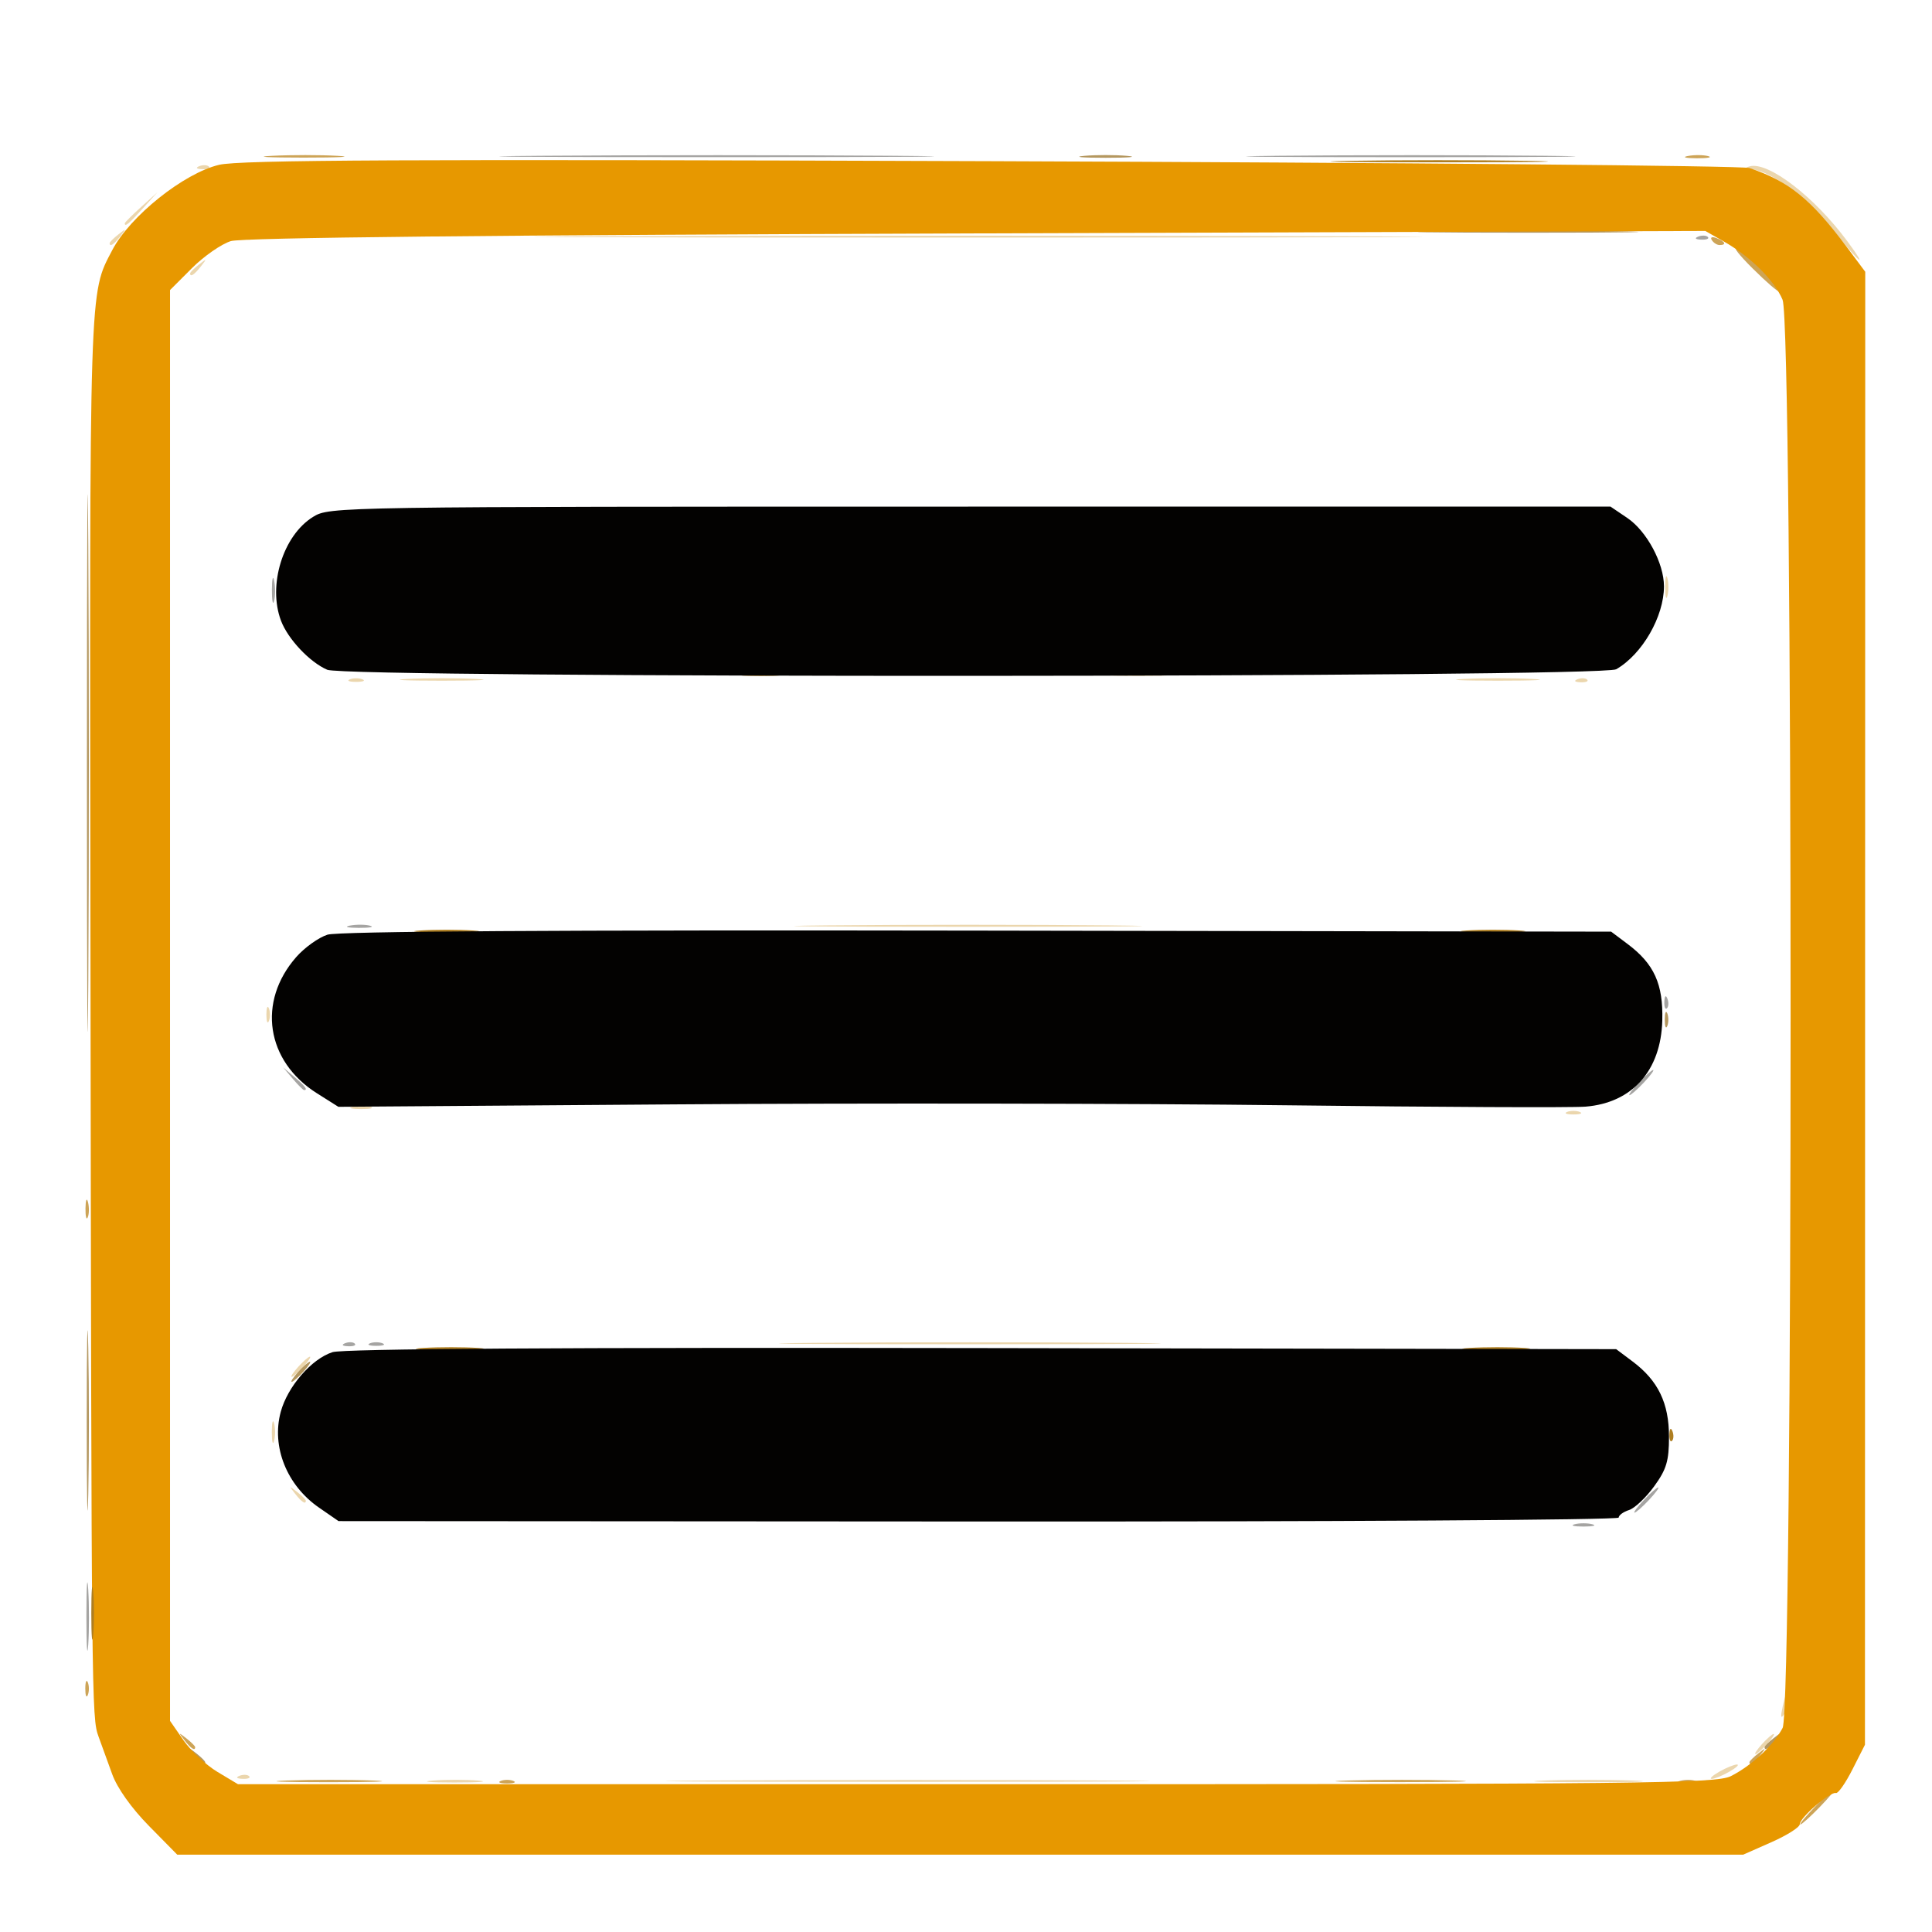
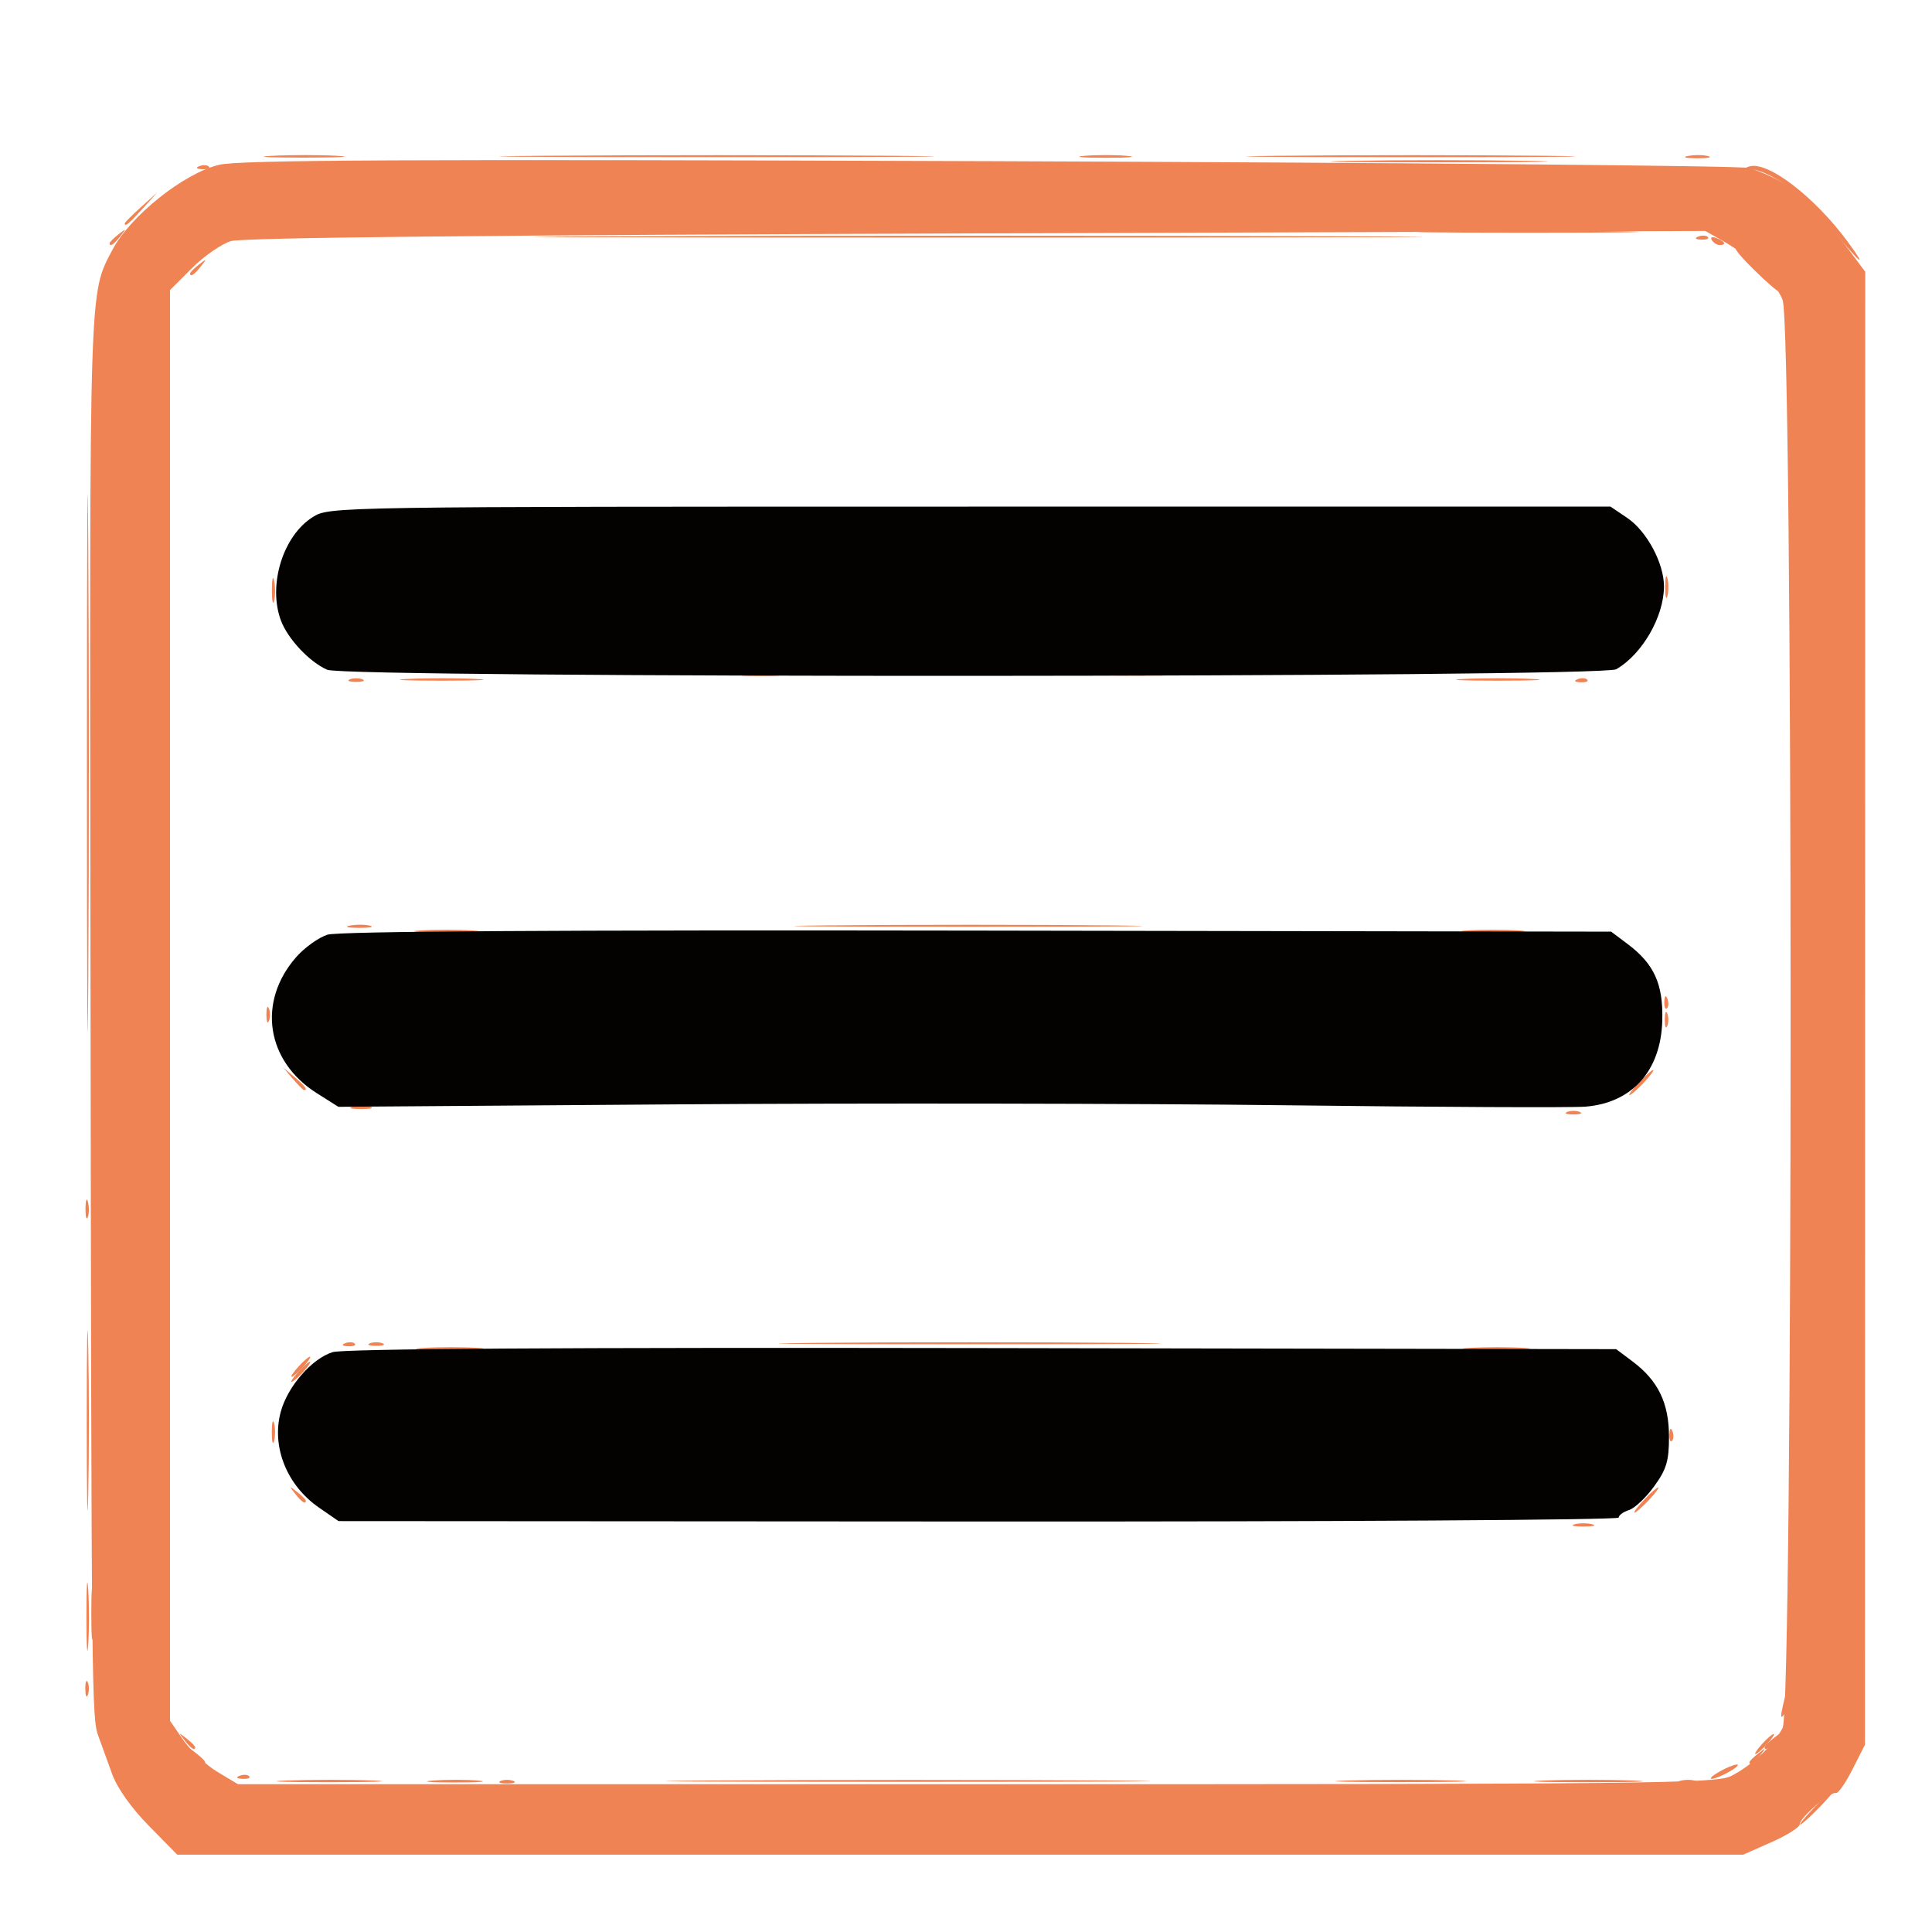
<svg xmlns="http://www.w3.org/2000/svg" width="512" height="512" id="fe_menu" version="1.1" viewBox="0 0 135.498 135.498">
  <g transform="translate(-1.102718,3.308168)">
-     <path style="fill:#ebd6ad;stroke-width:0.353" d="m 31.47,121.569 c 0.927,-0.073 2.356,-0.072 3.175,0.002 0.819,0.074 0.06,0.134 -1.686,0.133 -1.746,-0.001 -2.416,-0.062 -1.489,-0.135 z m 19.595,-0.005 c 7.63,-0.053 20.013,-0.053 27.517,5e-5 7.504,0.053 1.261,0.097 -13.873,0.097 -15.134,-3e-5 -21.274,-0.043 -13.644,-0.097 z m 58.359,0.002 c 1.698,-0.065 4.476,-0.065 6.174,0 1.698,0.065 0.309,0.118 -3.087,0.118 -3.395,0 -4.785,-0.053 -3.087,-0.118 z m -91.524,-0.331 c 0.255,-0.102 0.559,-0.089 0.676,0.028 0.117,0.117 -0.091,0.201 -0.463,0.185 -0.411,-0.017 -0.495,-0.101 -0.213,-0.213 z m 103.783,-0.288 c 0.485,-0.277 1.041,-0.504 1.235,-0.504 0.194,0 -0.044,0.227 -0.529,0.504 -0.485,0.277 -1.041,0.504 -1.235,0.504 -0.194,0 0.044,-0.227 0.529,-0.504 z m 2.999,-1.94 c 0.351,-0.388 0.718,-0.706 0.815,-0.706 0.097,0 -0.111,0.318 -0.462,0.706 -0.351,0.388 -0.718,0.706 -0.815,0.706 -0.097,0 0.111,-0.318 0.462,-0.706 z m 1.45,-2.646 c 0.29,-1.297 0.492,-1.579 0.485,-0.676 -0.003,0.372 -0.167,0.914 -0.363,1.205 -0.262,0.386 -0.294,0.244 -0.121,-0.529 z M 21.802,101.455 c -0.439,-0.56 -0.426,-0.572 0.133,-0.133 0.34,0.266 0.617,0.544 0.617,0.617 0,0.29 -0.29,0.103 -0.751,-0.484 z m -1.637,-4.322 c 0,-0.679 0.073,-0.957 0.161,-0.617 0.089,0.34 0.089,0.895 0,1.235 -0.089,0.34 -0.161,0.062 -0.161,-0.617 z m 1.858,-4.586 c 0.351,-0.388 0.718,-0.706 0.815,-0.706 0.097,0 -0.111,0.318 -0.462,0.706 -0.351,0.388 -0.718,0.706 -0.815,0.706 -0.097,0 0.111,-0.318 0.462,-0.706 z m 36.248,-1.676 c 5.966,-0.054 15.729,-0.054 21.696,0 5.966,0.054 1.085,0.099 -10.848,0.099 -11.933,0 -16.814,-0.044 -10.848,-0.099 z M 111.011,74.675 c 0.243,-0.098 0.639,-0.098 0.882,0 0.243,0.098 0.044,0.178 -0.441,0.178 -0.485,0 -0.684,-0.08 -0.441,-0.178 z M 25.815,74.313 c 0.34,-0.089 0.895,-0.089 1.235,0 0.34,0.089 0.062,0.161 -0.617,0.161 -0.679,0 -0.957,-0.073 -0.617,-0.161 z m -6.03,-6.46 c 0,-0.485 0.08,-0.684 0.178,-0.441 0.098,0.243 0.098,0.639 0,0.882 -0.098,0.243 -0.178,0.044 -0.178,-0.441 z M 59.178,61.592 c 5.495,-0.055 14.385,-0.055 19.756,9.1e-5 5.37,0.055 0.875,0.1 -9.991,0.099 -10.866,-5.3e-5 -15.26,-0.045 -9.765,-0.1 z M 25.639,44.336 c 0.243,-0.098 0.639,-0.098 0.882,0 0.243,0.098 0.044,0.178 -0.441,0.178 -0.485,0 -0.684,-0.08 -0.441,-0.178 z m 4.057,-0.028 c 1.31,-0.068 3.453,-0.068 4.763,0 1.31,0.068 0.238,0.123 -2.381,0.123 -2.619,0 -3.691,-0.056 -2.381,-0.123 z m 74.083,0 c 1.31,-0.068 3.453,-0.068 4.763,0 1.31,0.068 0.238,0.123 -2.381,0.123 -2.619,0 -3.691,-0.056 -2.381,-0.123 z m 7.96,0.021 c 0.255,-0.102 0.559,-0.089 0.676,0.028 0.117,0.117 -0.091,0.201 -0.463,0.185 -0.411,-0.017 -0.495,-0.101 -0.213,-0.213 z M 62.328,43.953 c 2.571,-0.06 6.778,-0.06 9.349,0 2.571,0.06 0.467,0.11 -4.674,0.11 -5.142,0 -7.245,-0.049 -4.674,-0.11 z M 117.884,37.867 c 0,-0.679 0.073,-0.957 0.161,-0.617 0.089,0.34 0.089,0.895 0,1.235 -0.089,0.34 -0.161,0.062 -0.161,-0.617 z M 14.438,15.862 c 0,-0.073 0.278,-0.351 0.617,-0.617 0.56,-0.439 0.572,-0.426 0.133,0.133 -0.461,0.588 -0.751,0.775 -0.751,0.484 z m 115.165,-3.111 c -1.728,-2.163 -4.263,-4.045 -5.627,-4.177 -0.507,-0.049 -0.55,-0.11 -0.156,-0.217 1.299,-0.35 4.54,2.139 6.846,5.257 1.557,2.106 0.851,1.533 -1.063,-0.863 z M 8.794,13.745 c 0,-0.073 0.278,-0.351 0.617,-0.617 0.56,-0.439 0.572,-0.426 0.133,0.133 -0.461,0.588 -0.751,0.775 -0.751,0.484 z m 35.746,-0.484 c 13.937,-0.051 36.638,-0.051 50.447,1.7e-5 13.809,0.051 2.407,0.093 -25.339,0.093 -27.746,-7e-6 -39.044,-0.042 -25.108,-0.093 z M 9.852,12.357 c 0,-0.061 0.516,-0.577 1.147,-1.147 l 1.147,-1.036 -1.036,1.147 c -0.966,1.069 -1.257,1.309 -1.257,1.036 z M 15.078,8.346 c 0.255,-0.102 0.559,-0.089 0.676,0.028 0.117,0.117 -0.091,0.201 -0.463,0.185 -0.411,-0.017 -0.495,-0.101 -0.213,-0.213 z" id="path87" />
-     <path style="fill:#a5a4a2;stroke-width:0.353" d="m 7.162,110.01 c 8.114e-4,-2.134 0.059,-2.962 0.129,-1.839 0.07,1.123 0.07,2.869 -0.001,3.881 -0.071,1.012 -0.128,0.093 -0.128,-2.041 z M 111.54,103.593 c 0.34,-0.089 0.895,-0.089 1.235,0 0.34,0.089 0.062,0.161 -0.617,0.161 -0.679,0 -0.957,-0.073 -0.617,-0.161 z m 4.851,-1.697 c 0.456,-0.485 0.908,-0.882 1.005,-0.882 0.097,0 -0.196,0.397 -0.652,0.882 -0.456,0.485 -0.908,0.882 -1.005,0.882 -0.097,0 0.196,-0.397 0.652,-0.882 z M 25.308,90.896 c 0.255,-0.102 0.559,-0.089 0.676,0.028 0.117,0.117 -0.091,0.201 -0.463,0.185 -0.411,-0.017 -0.495,-0.101 -0.213,-0.213 z m 1.742,0.007 c 0.243,-0.098 0.639,-0.098 0.882,0 0.243,0.098 0.044,0.178 -0.441,0.178 -0.485,0 -0.684,-0.08 -0.441,-0.178 z M 116.038,72.616 c 0.456,-0.485 0.908,-0.882 1.005,-0.882 0.097,0 -0.196,0.397 -0.652,0.882 -0.456,0.485 -0.908,0.882 -1.005,0.882 -0.097,0 0.196,-0.397 0.652,-0.882 z m -94.402,-0.265 -0.672,-0.794 0.794,0.672 c 0.746,0.632 0.954,0.915 0.672,0.915 -0.067,0 -0.424,-0.357 -0.794,-0.794 z m 96.193,-5.409 c 0.017,-0.411 0.101,-0.495 0.213,-0.213 0.102,0.255 0.089,0.559 -0.028,0.676 -0.117,0.117 -0.201,-0.091 -0.185,-0.463 z M 25.643,61.607 c 0.439,-0.084 1.074,-0.081 1.411,0.007 0.337,0.088 -0.022,0.157 -0.798,0.153 -0.776,-0.004 -1.052,-0.076 -0.613,-0.161 z m -5.471,-23.563 c 0.004,-0.776 0.076,-1.052 0.161,-0.613 0.084,0.439 0.081,1.074 -0.007,1.411 -0.088,0.337 -0.157,-0.022 -0.153,-0.798 z M 120.205,13.285 c 0.255,-0.102 0.559,-0.089 0.676,0.028 0.117,0.117 -0.091,0.201 -0.463,0.185 -0.411,-0.017 -0.495,-0.101 -0.213,-0.213 z M 39.07,7.617 c 6.854,-0.054 17.966,-0.054 24.694,6.24e-5 6.728,0.054 1.121,0.097 -12.461,0.097 -13.582,-3.39e-5 -19.087,-0.044 -12.233,-0.097 z m 51.681,8.43e-5 c 5.204,-0.055 13.618,-0.055 18.697,1.041e-4 5.08,0.055 0.822,0.1 -9.462,0.1 -10.283,-5.75e-5 -14.439,-0.045 -9.236,-0.1 z" id="path85" />
-     <path style="fill:#cda457;stroke-width:0.353" d="m 128.385,123.416 c 0.658,-0.679 1.276,-1.235 1.373,-1.235 0.097,0 -0.362,0.556 -1.02,1.235 -0.658,0.679 -1.276,1.235 -1.373,1.235 -0.097,0 0.362,-0.556 1.02,-1.235 z M 21.246,121.565 c 1.707,-0.065 4.406,-0.065 5.997,7.1e-4 1.591,0.065 0.194,0.118 -3.104,0.118 -3.298,-3.5e-4 -4.6,-0.054 -2.893,-0.119 z m 14.976,0.029 c 0.243,-0.098 0.639,-0.098 0.882,0 0.243,0.098 0.044,0.178 -0.441,0.178 -0.485,0 -0.684,-0.08 -0.441,-0.178 z m 59.462,-0.03 c 2.096,-0.062 5.43,-0.062 7.408,3.6e-4 1.978,0.063 0.263,0.114 -3.812,0.114 -4.075,-2.9e-4 -5.693,-0.052 -3.597,-0.114 z m 23.271,0.019 c 0.343,-0.089 0.819,-0.084 1.058,0.013 0.239,0.097 -0.042,0.17 -0.624,0.163 -0.582,-0.007 -0.777,-0.086 -0.434,-0.176 z m 4.844,-1.3 c 0,-0.073 0.278,-0.351 0.617,-0.617 0.56,-0.439 0.572,-0.426 0.133,0.133 -0.461,0.588 -0.751,0.775 -0.751,0.484 z m -109.759,-1.542 c -0.439,-0.56 -0.426,-0.572 0.133,-0.133 0.34,0.266 0.617,0.544 0.617,0.617 0,0.29 -0.29,0.103 -0.751,-0.484 z m -6.955,-3.616 c 0,-0.485 0.08,-0.683 0.178,-0.441 0.098,0.243 0.098,0.639 0,0.882 -0.098,0.243 -0.178,0.044 -0.178,-0.441 z m 0.013,-33.69 c 0.007,-0.582 0.086,-0.778 0.176,-0.434 0.089,0.343 0.084,0.819 -0.013,1.058 -0.097,0.239 -0.17,-0.042 -0.163,-0.624 z M 124.021,15.519 c -0.945,-0.941 -1.421,-1.549 -1.058,-1.352 0.773,0.42 3.152,2.832 2.929,2.969 -0.084,0.051 -0.926,-0.676 -1.871,-1.618 z m -2.865,-1.989 c -0.124,-0.2 0.018,-0.259 0.332,-0.139 0.611,0.235 0.723,0.487 0.216,0.487 -0.183,0 -0.429,-0.157 -0.547,-0.349 z M 18.253,13.285 c 0.255,-0.102 0.559,-0.089 0.676,0.028 0.117,0.117 -0.091,0.201 -0.463,0.185 -0.411,-0.017 -0.495,-0.101 -0.213,-0.213 z m 1.933,-5.665 c 1.318,-0.068 3.382,-0.068 4.586,0.001 1.205,0.069 0.126,0.124 -2.396,0.124 -2.522,-5.997e-4 -3.508,-0.057 -2.19,-0.125 z m 99.296,0.012 c 0.439,-0.084 1.074,-0.081 1.411,0.007 0.337,0.088 -0.022,0.157 -0.798,0.153 -0.776,-0.004 -1.052,-0.076 -0.613,-0.161 z" id="path83" />
-     <path style="fill:#b4975f;stroke-width:0.353" d="m 14.746,119.8 c -0.439,-0.56 -0.426,-0.572 0.133,-0.133 0.34,0.266 0.617,0.544 0.617,0.617 0,0.29 -0.29,0.103 -0.751,-0.484 z m 110.112,-0.574 c 0,-0.073 0.278,-0.351 0.617,-0.617 0.56,-0.439 0.572,-0.426 0.133,0.133 -0.461,0.588 -0.751,0.775 -0.751,0.484 z M 7.186,96.252 c 1.675e-4,-5.627 0.049,-7.879 0.108,-5.006 0.059,2.874 0.059,7.478 -3.045e-4,10.231 -0.06,2.753 -0.108,0.402 -0.108,-5.225 z M 22.023,92.9 c 0.351,-0.388 0.718,-0.706 0.815,-0.706 0.097,0 -0.111,0.318 -0.462,0.706 -0.351,0.388 -0.718,0.706 -0.815,0.706 -0.097,0 0.111,-0.318 0.462,-0.706 z M 7.199,50.214 c 0,-16.783 0.043,-23.649 0.096,-15.258 0.053,8.392 0.053,22.124 0,30.515 C 7.242,73.864 7.199,66.998 7.199,50.214 Z M 117.858,68.206 c 0,-0.485 0.08,-0.684 0.178,-0.441 0.098,0.243 0.098,0.639 0,0.882 -0.098,0.243 -0.178,0.044 -0.178,-0.441 z m -15.843,-55.297 c 3.444,-0.058 9.08,-0.058 12.524,0 3.444,0.058 0.626,0.105 -6.262,0.105 -6.888,0 -9.706,-0.047 -6.262,-0.105 z M 77.144,7.623 c 0.825,-0.074 2.174,-0.074 2.999,0 0.825,0.074 0.15,0.135 -1.499,0.135 -1.649,0 -2.324,-0.061 -1.499,-0.135 z" id="path81" />
-     <path style="fill:#e79800;stroke-width:0.353" d="M 11.539,124.739 C 10.322,123.502 9.32,122.091 8.972,121.123 8.658,120.25 8.225,119.059 8.011,118.477 7.527,117.164 7.518,116.26 7.447,62.703 7.385,16.115 7.346,17.358 8.978,14.231 c 1.239,-2.375 5.015,-5.39 7.487,-5.979 1.455,-0.347 13.016,-0.401 54.151,-0.256 28.766,0.102 52.698,0.318 53.183,0.48 2.767,0.928 4.328,2.196 6.828,5.545 l 1.292,1.731 -0.01,51.652 -0.01,51.652 -0.88,1.737 c -0.484,0.955 -1.004,1.698 -1.156,1.651 -0.39,-0.122 -2.536,1.729 -2.536,2.188 0,0.209 -0.893,0.775 -1.984,1.257 l -1.984,0.877 H 68.446 13.534 Z m 110.955,-3.48 c 1.453,-0.733 2.998,-2.172 3.63,-3.382 0.749,-1.433 0.745,-98.387 -0.004,-100.163 -0.574,-1.36 -2.263,-3.034 -4.134,-4.095 l -1.284,-0.729 -51.103,0.171 c -34.043,0.114 -51.504,0.294 -52.305,0.54 -0.661,0.203 -1.891,1.058 -2.734,1.901 l -1.533,1.533 v 50.173 50.173 l 0.94,1.357 c 0.517,0.746 1.589,1.745 2.381,2.22 l 1.441,0.864 51.788,0.003 c 46.964,0.003 51.893,-0.05 52.917,-0.566 z" id="path79" />
-     <path style="fill:#ae7e21;stroke-width:0.353" d="m 7.506,109.834 c 0,-1.649 0.061,-2.324 0.135,-1.499 0.074,0.825 0.074,2.174 0,2.999 -0.074,0.825 -0.135,0.15 -0.135,-1.499 z M 63.386,103.22 c 2.377,-0.061 6.266,-0.061 8.643,0 2.377,0.061 0.432,0.111 -4.322,0.111 -4.754,0 -6.698,-0.05 -4.322,-0.111 z m 54.797,-5.939 c 0.017,-0.411 0.101,-0.495 0.213,-0.213 0.102,0.255 0.089,0.559 -0.028,0.676 -0.117,0.117 -0.201,-0.091 -0.185,-0.463 z m -87.416,-6.053 c 1.123,-0.07 2.869,-0.07 3.881,0.001 1.012,0.071 0.093,0.128 -2.041,0.128 -2.134,-7.06e-4 -2.962,-0.059 -1.839,-0.129 z m 73.378,0 c 1.123,-0.07 2.869,-0.07 3.881,0.001 1.012,0.071 0.093,0.128 -2.041,0.128 -2.134,-7.06e-4 -2.962,-0.059 -1.839,-0.129 z M 63.033,73.94 c 2.377,-0.061 6.266,-0.061 8.643,0 2.377,0.061 0.432,0.111 -4.322,0.111 -4.754,0 -6.698,-0.05 -4.322,-0.111 z M 30.578,61.949 c 1.019,-0.071 2.686,-0.071 3.704,0 1.019,0.071 0.185,0.13 -1.852,0.13 -2.037,0 -2.871,-0.058 -1.852,-0.13 z m 73.378,0 c 1.019,-0.071 2.686,-0.071 3.704,0 1.019,0.071 0.185,0.13 -1.852,0.13 -2.037,0 -2.871,-0.058 -1.852,-0.13 z M 53.148,43.963 c 0.626,-0.078 1.738,-0.079 2.469,-0.003 0.732,0.076 0.22,0.14 -1.139,0.142 -1.358,0.001 -1.957,-0.061 -1.331,-0.139 z m 25.599,-0.007 c 1.318,-0.068 3.382,-0.068 4.586,0.001 1.205,0.069 0.126,0.124 -2.396,0.124 -2.522,-7.06e-4 -3.508,-0.057 -2.19,-0.125 z M 95.819,7.97 c 3.334,-0.058 8.891,-0.058 12.347,-2.194e-4 3.457,0.058 0.728,0.105 -6.063,0.105 -6.791,1.207e-4 -9.619,-0.047 -6.285,-0.105 z" id="path77" />
+     <path style="fill:#EF8354;stroke-width:0.353" d="m 31.47,121.569 c 0.927,-0.073 2.356,-0.072 3.175,0.002 0.819,0.074 0.06,0.134 -1.686,0.133 -1.746,-0.001 -2.416,-0.062 -1.489,-0.135 z m 19.595,-0.005 c 7.63,-0.053 20.013,-0.053 27.517,5e-5 7.504,0.053 1.261,0.097 -13.873,0.097 -15.134,-3e-5 -21.274,-0.043 -13.644,-0.097 z m 58.359,0.002 c 1.698,-0.065 4.476,-0.065 6.174,0 1.698,0.065 0.309,0.118 -3.087,0.118 -3.395,0 -4.785,-0.053 -3.087,-0.118 z m -91.524,-0.331 c 0.255,-0.102 0.559,-0.089 0.676,0.028 0.117,0.117 -0.091,0.201 -0.463,0.185 -0.411,-0.017 -0.495,-0.101 -0.213,-0.213 z m 103.783,-0.288 c 0.485,-0.277 1.041,-0.504 1.235,-0.504 0.194,0 -0.044,0.227 -0.529,0.504 -0.485,0.277 -1.041,0.504 -1.235,0.504 -0.194,0 0.044,-0.227 0.529,-0.504 z m 2.999,-1.94 c 0.351,-0.388 0.718,-0.706 0.815,-0.706 0.097,0 -0.111,0.318 -0.462,0.706 -0.351,0.388 -0.718,0.706 -0.815,0.706 -0.097,0 0.111,-0.318 0.462,-0.706 z m 1.45,-2.646 c 0.29,-1.297 0.492,-1.579 0.485,-0.676 -0.003,0.372 -0.167,0.914 -0.363,1.205 -0.262,0.386 -0.294,0.244 -0.121,-0.529 z M 21.802,101.455 c -0.439,-0.56 -0.426,-0.572 0.133,-0.133 0.34,0.266 0.617,0.544 0.617,0.617 0,0.29 -0.29,0.103 -0.751,-0.484 z m -1.637,-4.322 c 0,-0.679 0.073,-0.957 0.161,-0.617 0.089,0.34 0.089,0.895 0,1.235 -0.089,0.34 -0.161,0.062 -0.161,-0.617 z m 1.858,-4.586 c 0.351,-0.388 0.718,-0.706 0.815,-0.706 0.097,0 -0.111,0.318 -0.462,0.706 -0.351,0.388 -0.718,0.706 -0.815,0.706 -0.097,0 0.111,-0.318 0.462,-0.706 z m 36.248,-1.676 c 5.966,-0.054 15.729,-0.054 21.696,0 5.966,0.054 1.085,0.099 -10.848,0.099 -11.933,0 -16.814,-0.044 -10.848,-0.099 z M 111.011,74.675 c 0.243,-0.098 0.639,-0.098 0.882,0 0.243,0.098 0.044,0.178 -0.441,0.178 -0.485,0 -0.684,-0.08 -0.441,-0.178 z M 25.815,74.313 c 0.34,-0.089 0.895,-0.089 1.235,0 0.34,0.089 0.062,0.161 -0.617,0.161 -0.679,0 -0.957,-0.073 -0.617,-0.161 z m -6.03,-6.46 c 0,-0.485 0.08,-0.684 0.178,-0.441 0.098,0.243 0.098,0.639 0,0.882 -0.098,0.243 -0.178,0.044 -0.178,-0.441 z M 59.178,61.592 c 5.495,-0.055 14.385,-0.055 19.756,9.1e-5 5.37,0.055 0.875,0.1 -9.991,0.099 -10.866,-5.3e-5 -15.26,-0.045 -9.765,-0.1 z M 25.639,44.336 c 0.243,-0.098 0.639,-0.098 0.882,0 0.243,0.098 0.044,0.178 -0.441,0.178 -0.485,0 -0.684,-0.08 -0.441,-0.178 z m 4.057,-0.028 c 1.31,-0.068 3.453,-0.068 4.763,0 1.31,0.068 0.238,0.123 -2.381,0.123 -2.619,0 -3.691,-0.056 -2.381,-0.123 z m 74.083,0 c 1.31,-0.068 3.453,-0.068 4.763,0 1.31,0.068 0.238,0.123 -2.381,0.123 -2.619,0 -3.691,-0.056 -2.381,-0.123 z m 7.96,0.021 c 0.255,-0.102 0.559,-0.089 0.676,0.028 0.117,0.117 -0.091,0.201 -0.463,0.185 -0.411,-0.017 -0.495,-0.101 -0.213,-0.213 z M 62.328,43.953 c 2.571,-0.06 6.778,-0.06 9.349,0 2.571,0.06 0.467,0.11 -4.674,0.11 -5.142,0 -7.245,-0.049 -4.674,-0.11 z M 117.884,37.867 c 0,-0.679 0.073,-0.957 0.161,-0.617 0.089,0.34 0.089,0.895 0,1.235 -0.089,0.34 -0.161,0.062 -0.161,-0.617 z M 14.438,15.862 c 0,-0.073 0.278,-0.351 0.617,-0.617 0.56,-0.439 0.572,-0.426 0.133,0.133 -0.461,0.588 -0.751,0.775 -0.751,0.484 z m 115.165,-3.111 c -1.728,-2.163 -4.263,-4.045 -5.627,-4.177 -0.507,-0.049 -0.55,-0.11 -0.156,-0.217 1.299,-0.35 4.54,2.139 6.846,5.257 1.557,2.106 0.851,1.533 -1.063,-0.863 z M 8.794,13.745 c 0,-0.073 0.278,-0.351 0.617,-0.617 0.56,-0.439 0.572,-0.426 0.133,0.133 -0.461,0.588 -0.751,0.775 -0.751,0.484 z m 35.746,-0.484 c 13.937,-0.051 36.638,-0.051 50.447,1.7e-5 13.809,0.051 2.407,0.093 -25.339,0.093 -27.746,-7e-6 -39.044,-0.042 -25.108,-0.093 z M 9.852,12.357 c 0,-0.061 0.516,-0.577 1.147,-1.147 l 1.147,-1.036 -1.036,1.147 c -0.966,1.069 -1.257,1.309 -1.257,1.036 z M 15.078,8.346 c 0.255,-0.102 0.559,-0.089 0.676,0.028 0.117,0.117 -0.091,0.201 -0.463,0.185 -0.411,-0.017 -0.495,-0.101 -0.213,-0.213 z" id="path87" />
+     <path style="fill:#EF8354;stroke-width:0.353" d="m 7.162,110.01 c 8.114e-4,-2.134 0.059,-2.962 0.129,-1.839 0.07,1.123 0.07,2.869 -0.001,3.881 -0.071,1.012 -0.128,0.093 -0.128,-2.041 z M 111.54,103.593 c 0.34,-0.089 0.895,-0.089 1.235,0 0.34,0.089 0.062,0.161 -0.617,0.161 -0.679,0 -0.957,-0.073 -0.617,-0.161 z m 4.851,-1.697 c 0.456,-0.485 0.908,-0.882 1.005,-0.882 0.097,0 -0.196,0.397 -0.652,0.882 -0.456,0.485 -0.908,0.882 -1.005,0.882 -0.097,0 0.196,-0.397 0.652,-0.882 z M 25.308,90.896 c 0.255,-0.102 0.559,-0.089 0.676,0.028 0.117,0.117 -0.091,0.201 -0.463,0.185 -0.411,-0.017 -0.495,-0.101 -0.213,-0.213 z m 1.742,0.007 c 0.243,-0.098 0.639,-0.098 0.882,0 0.243,0.098 0.044,0.178 -0.441,0.178 -0.485,0 -0.684,-0.08 -0.441,-0.178 z M 116.038,72.616 c 0.456,-0.485 0.908,-0.882 1.005,-0.882 0.097,0 -0.196,0.397 -0.652,0.882 -0.456,0.485 -0.908,0.882 -1.005,0.882 -0.097,0 0.196,-0.397 0.652,-0.882 z m -94.402,-0.265 -0.672,-0.794 0.794,0.672 c 0.746,0.632 0.954,0.915 0.672,0.915 -0.067,0 -0.424,-0.357 -0.794,-0.794 z m 96.193,-5.409 c 0.017,-0.411 0.101,-0.495 0.213,-0.213 0.102,0.255 0.089,0.559 -0.028,0.676 -0.117,0.117 -0.201,-0.091 -0.185,-0.463 z M 25.643,61.607 c 0.439,-0.084 1.074,-0.081 1.411,0.007 0.337,0.088 -0.022,0.157 -0.798,0.153 -0.776,-0.004 -1.052,-0.076 -0.613,-0.161 z m -5.471,-23.563 c 0.004,-0.776 0.076,-1.052 0.161,-0.613 0.084,0.439 0.081,1.074 -0.007,1.411 -0.088,0.337 -0.157,-0.022 -0.153,-0.798 z M 120.205,13.285 c 0.255,-0.102 0.559,-0.089 0.676,0.028 0.117,0.117 -0.091,0.201 -0.463,0.185 -0.411,-0.017 -0.495,-0.101 -0.213,-0.213 z M 39.07,7.617 c 6.854,-0.054 17.966,-0.054 24.694,6.24e-5 6.728,0.054 1.121,0.097 -12.461,0.097 -13.582,-3.39e-5 -19.087,-0.044 -12.233,-0.097 z m 51.681,8.43e-5 c 5.204,-0.055 13.618,-0.055 18.697,1.041e-4 5.08,0.055 0.822,0.1 -9.462,0.1 -10.283,-5.75e-5 -14.439,-0.045 -9.236,-0.1 z" id="path85" />
+     <path style="fill:#EF8354;stroke-width:0.353" d="m 128.385,123.416 c 0.658,-0.679 1.276,-1.235 1.373,-1.235 0.097,0 -0.362,0.556 -1.02,1.235 -0.658,0.679 -1.276,1.235 -1.373,1.235 -0.097,0 0.362,-0.556 1.02,-1.235 z M 21.246,121.565 c 1.707,-0.065 4.406,-0.065 5.997,7.1e-4 1.591,0.065 0.194,0.118 -3.104,0.118 -3.298,-3.5e-4 -4.6,-0.054 -2.893,-0.119 z m 14.976,0.029 c 0.243,-0.098 0.639,-0.098 0.882,0 0.243,0.098 0.044,0.178 -0.441,0.178 -0.485,0 -0.684,-0.08 -0.441,-0.178 z m 59.462,-0.03 c 2.096,-0.062 5.43,-0.062 7.408,3.6e-4 1.978,0.063 0.263,0.114 -3.812,0.114 -4.075,-2.9e-4 -5.693,-0.052 -3.597,-0.114 z m 23.271,0.019 c 0.343,-0.089 0.819,-0.084 1.058,0.013 0.239,0.097 -0.042,0.17 -0.624,0.163 -0.582,-0.007 -0.777,-0.086 -0.434,-0.176 z m 4.844,-1.3 c 0,-0.073 0.278,-0.351 0.617,-0.617 0.56,-0.439 0.572,-0.426 0.133,0.133 -0.461,0.588 -0.751,0.775 -0.751,0.484 z m -109.759,-1.542 c -0.439,-0.56 -0.426,-0.572 0.133,-0.133 0.34,0.266 0.617,0.544 0.617,0.617 0,0.29 -0.29,0.103 -0.751,-0.484 z m -6.955,-3.616 c 0,-0.485 0.08,-0.683 0.178,-0.441 0.098,0.243 0.098,0.639 0,0.882 -0.098,0.243 -0.178,0.044 -0.178,-0.441 z m 0.013,-33.69 c 0.007,-0.582 0.086,-0.778 0.176,-0.434 0.089,0.343 0.084,0.819 -0.013,1.058 -0.097,0.239 -0.17,-0.042 -0.163,-0.624 z M 124.021,15.519 c -0.945,-0.941 -1.421,-1.549 -1.058,-1.352 0.773,0.42 3.152,2.832 2.929,2.969 -0.084,0.051 -0.926,-0.676 -1.871,-1.618 z m -2.865,-1.989 c -0.124,-0.2 0.018,-0.259 0.332,-0.139 0.611,0.235 0.723,0.487 0.216,0.487 -0.183,0 -0.429,-0.157 -0.547,-0.349 z M 18.253,13.285 c 0.255,-0.102 0.559,-0.089 0.676,0.028 0.117,0.117 -0.091,0.201 -0.463,0.185 -0.411,-0.017 -0.495,-0.101 -0.213,-0.213 z m 1.933,-5.665 c 1.318,-0.068 3.382,-0.068 4.586,0.001 1.205,0.069 0.126,0.124 -2.396,0.124 -2.522,-5.997e-4 -3.508,-0.057 -2.19,-0.125 z m 99.296,0.012 c 0.439,-0.084 1.074,-0.081 1.411,0.007 0.337,0.088 -0.022,0.157 -0.798,0.153 -0.776,-0.004 -1.052,-0.076 -0.613,-0.161 z" id="path83" />
+     <path style="fill:#EF8354;stroke-width:0.353" d="m 14.746,119.8 c -0.439,-0.56 -0.426,-0.572 0.133,-0.133 0.34,0.266 0.617,0.544 0.617,0.617 0,0.29 -0.29,0.103 -0.751,-0.484 z m 110.112,-0.574 c 0,-0.073 0.278,-0.351 0.617,-0.617 0.56,-0.439 0.572,-0.426 0.133,0.133 -0.461,0.588 -0.751,0.775 -0.751,0.484 z M 7.186,96.252 c 1.675e-4,-5.627 0.049,-7.879 0.108,-5.006 0.059,2.874 0.059,7.478 -3.045e-4,10.231 -0.06,2.753 -0.108,0.402 -0.108,-5.225 z M 22.023,92.9 c 0.351,-0.388 0.718,-0.706 0.815,-0.706 0.097,0 -0.111,0.318 -0.462,0.706 -0.351,0.388 -0.718,0.706 -0.815,0.706 -0.097,0 0.111,-0.318 0.462,-0.706 z M 7.199,50.214 c 0,-16.783 0.043,-23.649 0.096,-15.258 0.053,8.392 0.053,22.124 0,30.515 C 7.242,73.864 7.199,66.998 7.199,50.214 Z M 117.858,68.206 c 0,-0.485 0.08,-0.684 0.178,-0.441 0.098,0.243 0.098,0.639 0,0.882 -0.098,0.243 -0.178,0.044 -0.178,-0.441 z m -15.843,-55.297 c 3.444,-0.058 9.08,-0.058 12.524,0 3.444,0.058 0.626,0.105 -6.262,0.105 -6.888,0 -9.706,-0.047 -6.262,-0.105 z M 77.144,7.623 c 0.825,-0.074 2.174,-0.074 2.999,0 0.825,0.074 0.15,0.135 -1.499,0.135 -1.649,0 -2.324,-0.061 -1.499,-0.135 z" id="path81" />
+     <path style="fill:#EF8354;stroke-width:0.353" d="M 11.539,124.739 C 10.322,123.502 9.32,122.091 8.972,121.123 8.658,120.25 8.225,119.059 8.011,118.477 7.527,117.164 7.518,116.26 7.447,62.703 7.385,16.115 7.346,17.358 8.978,14.231 c 1.239,-2.375 5.015,-5.39 7.487,-5.979 1.455,-0.347 13.016,-0.401 54.151,-0.256 28.766,0.102 52.698,0.318 53.183,0.48 2.767,0.928 4.328,2.196 6.828,5.545 l 1.292,1.731 -0.01,51.652 -0.01,51.652 -0.88,1.737 c -0.484,0.955 -1.004,1.698 -1.156,1.651 -0.39,-0.122 -2.536,1.729 -2.536,2.188 0,0.209 -0.893,0.775 -1.984,1.257 l -1.984,0.877 H 68.446 13.534 Z m 110.955,-3.48 c 1.453,-0.733 2.998,-2.172 3.63,-3.382 0.749,-1.433 0.745,-98.387 -0.004,-100.163 -0.574,-1.36 -2.263,-3.034 -4.134,-4.095 l -1.284,-0.729 -51.103,0.171 c -34.043,0.114 -51.504,0.294 -52.305,0.54 -0.661,0.203 -1.891,1.058 -2.734,1.901 l -1.533,1.533 v 50.173 50.173 l 0.94,1.357 c 0.517,0.746 1.589,1.745 2.381,2.22 l 1.441,0.864 51.788,0.003 c 46.964,0.003 51.893,-0.05 52.917,-0.566 z" id="path79" />
+     <path style="fill:#EF8354;stroke-width:0.353" d="m 7.506,109.834 c 0,-1.649 0.061,-2.324 0.135,-1.499 0.074,0.825 0.074,2.174 0,2.999 -0.074,0.825 -0.135,0.15 -0.135,-1.499 z M 63.386,103.22 c 2.377,-0.061 6.266,-0.061 8.643,0 2.377,0.061 0.432,0.111 -4.322,0.111 -4.754,0 -6.698,-0.05 -4.322,-0.111 z m 54.797,-5.939 c 0.017,-0.411 0.101,-0.495 0.213,-0.213 0.102,0.255 0.089,0.559 -0.028,0.676 -0.117,0.117 -0.201,-0.091 -0.185,-0.463 z m -87.416,-6.053 c 1.123,-0.07 2.869,-0.07 3.881,0.001 1.012,0.071 0.093,0.128 -2.041,0.128 -2.134,-7.06e-4 -2.962,-0.059 -1.839,-0.129 z m 73.378,0 c 1.123,-0.07 2.869,-0.07 3.881,0.001 1.012,0.071 0.093,0.128 -2.041,0.128 -2.134,-7.06e-4 -2.962,-0.059 -1.839,-0.129 z M 63.033,73.94 c 2.377,-0.061 6.266,-0.061 8.643,0 2.377,0.061 0.432,0.111 -4.322,0.111 -4.754,0 -6.698,-0.05 -4.322,-0.111 z M 30.578,61.949 c 1.019,-0.071 2.686,-0.071 3.704,0 1.019,0.071 0.185,0.13 -1.852,0.13 -2.037,0 -2.871,-0.058 -1.852,-0.13 z m 73.378,0 c 1.019,-0.071 2.686,-0.071 3.704,0 1.019,0.071 0.185,0.13 -1.852,0.13 -2.037,0 -2.871,-0.058 -1.852,-0.13 z M 53.148,43.963 c 0.626,-0.078 1.738,-0.079 2.469,-0.003 0.732,0.076 0.22,0.14 -1.139,0.142 -1.358,0.001 -1.957,-0.061 -1.331,-0.139 z m 25.599,-0.007 c 1.318,-0.068 3.382,-0.068 4.586,0.001 1.205,0.069 0.126,0.124 -2.396,0.124 -2.522,-7.06e-4 -3.508,-0.057 -2.19,-0.125 z M 95.819,7.97 c 3.334,-0.058 8.891,-0.058 12.347,-2.194e-4 3.457,0.058 0.728,0.105 -6.063,0.105 -6.791,1.207e-4 -9.619,-0.047 -6.285,-0.105 z" id="path77" />
    <path style="fill:#030201;stroke-width:0.353" d="m 23.478,102.428 c -2.26,-1.56 -3.346,-4.269 -2.688,-6.71 0.48,-1.782 2.161,-3.723 3.632,-4.194 0.75,-0.24 16.036,-0.336 45.579,-0.286 l 44.45,0.075 1.154,0.866 c 1.789,1.342 2.55,2.916 2.55,5.275 0,1.702 -0.174,2.283 -1.039,3.478 -0.571,0.789 -1.365,1.538 -1.764,1.664 -0.399,0.127 -0.725,0.366 -0.725,0.531 0,0.166 -20.201,0.289 -44.891,0.273 l -44.891,-0.028 z M 91.344,74.209 C 80.769,74.079 61.479,74.05 48.476,74.145 L 24.835,74.317 23.328,73.366 c -3.566,-2.251 -4.198,-6.421 -1.448,-9.554 0.583,-0.664 1.568,-1.369 2.189,-1.567 0.747,-0.238 16.156,-0.335 45.579,-0.286 l 44.45,0.073 1.154,0.866 c 1.864,1.398 2.502,2.806 2.433,5.368 -0.094,3.513 -2.105,5.771 -5.377,6.038 -0.956,0.078 -10.39,0.035 -20.965,-0.095 z M 24.052,43.664 c -1.228,-0.53 -2.754,-2.15 -3.241,-3.438 -0.94,-2.489 0.137,-5.979 2.249,-7.284 1.154,-0.713 1.502,-0.719 46.079,-0.719 h 44.916 l 1.174,0.794 c 1.367,0.925 2.574,3.174 2.574,4.797 0,2.121 -1.524,4.765 -3.351,5.816 -1.033,0.594 -89.026,0.628 -90.399,0.035 z" id="path75" />
  </g>
</svg>
